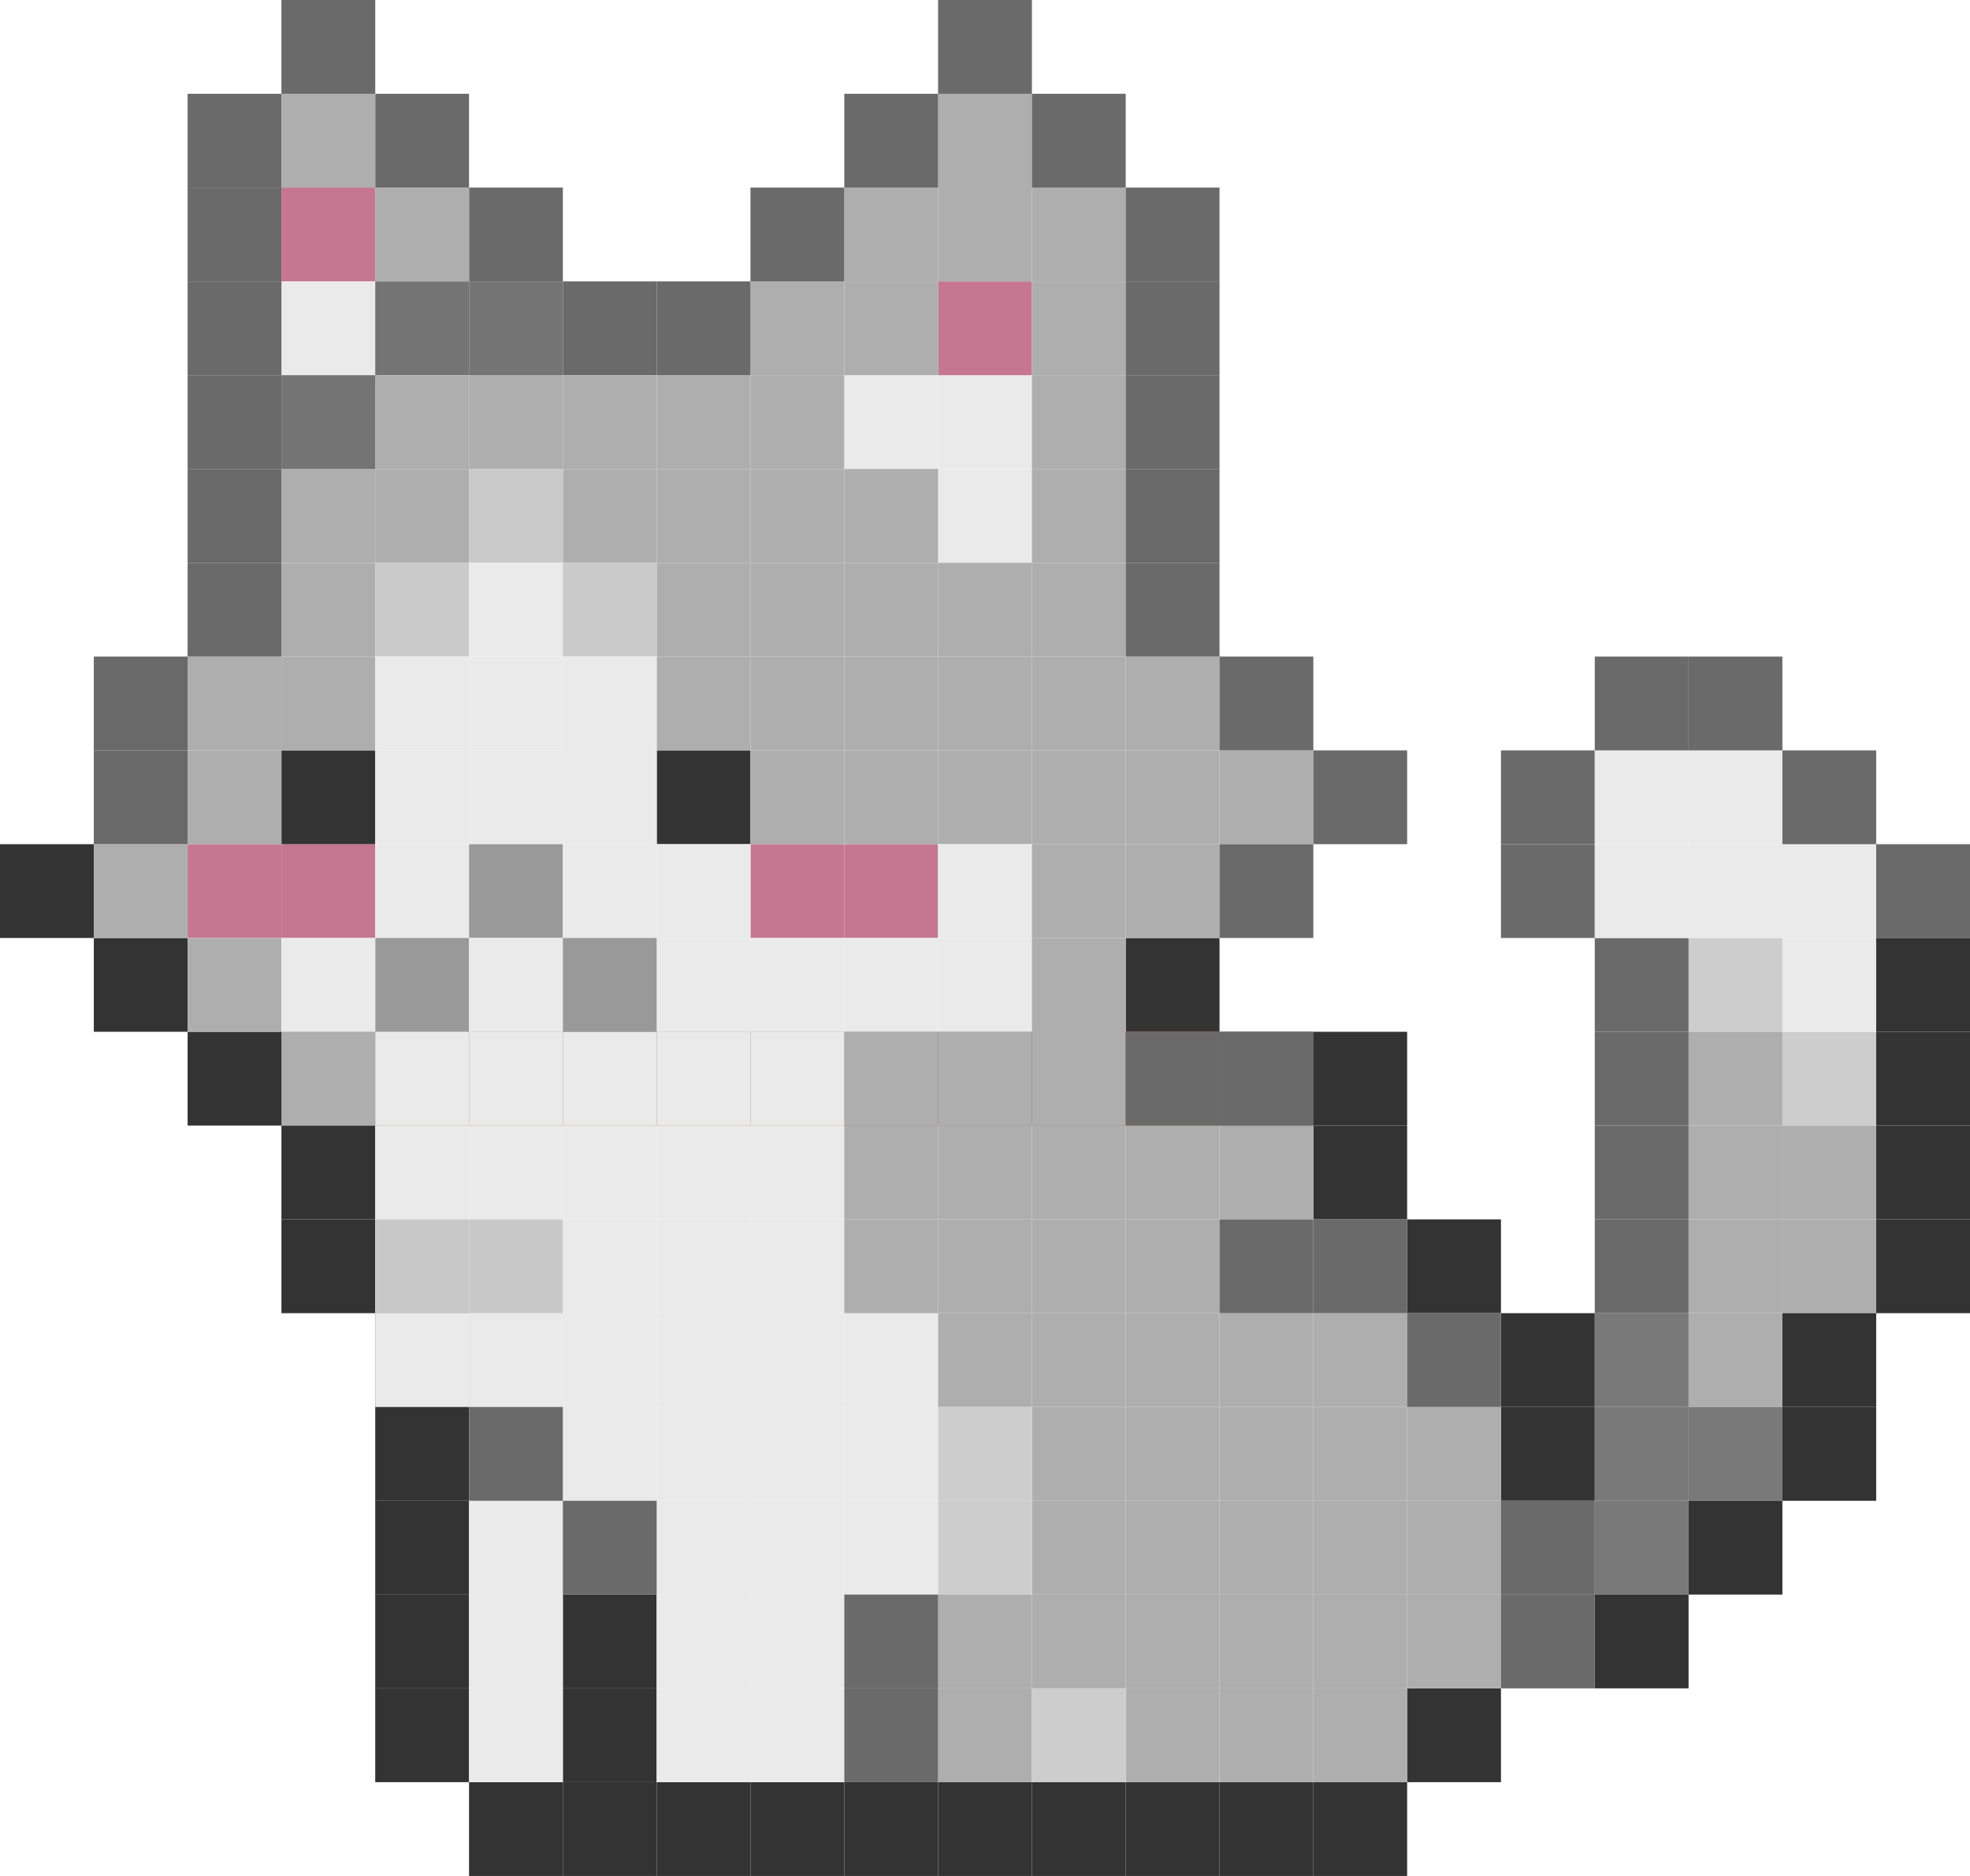
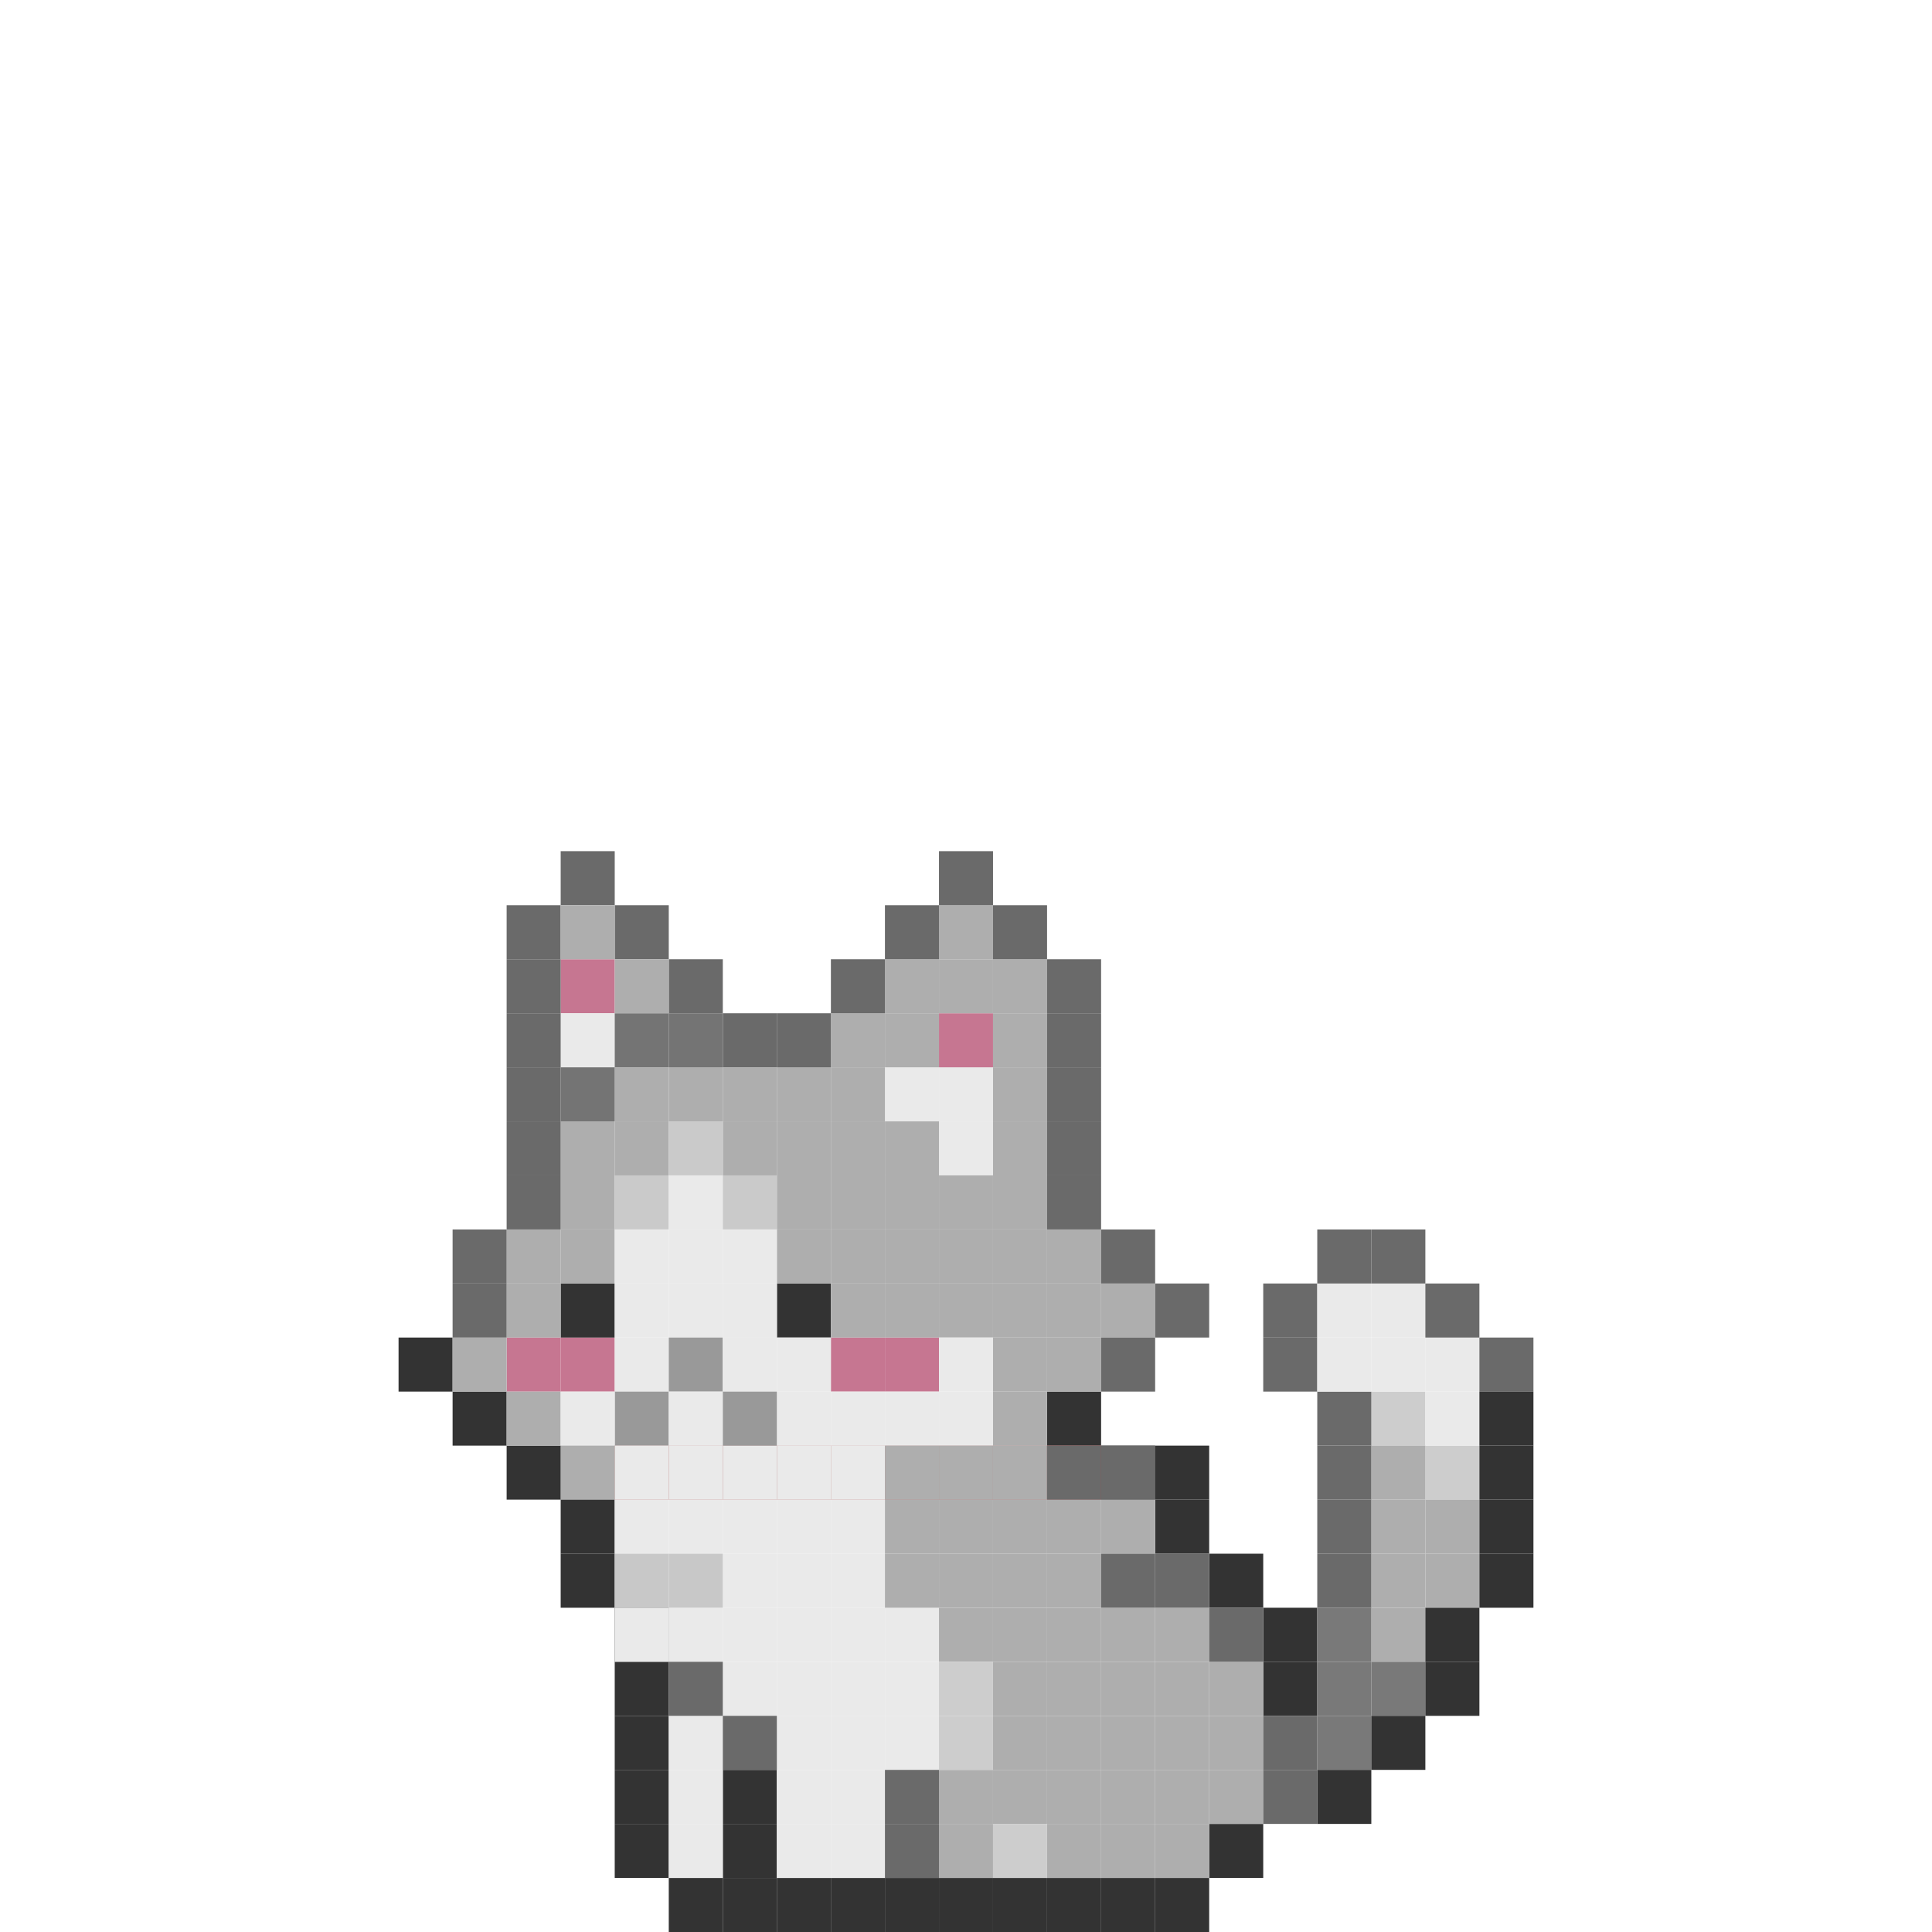
- <svg xmlns="http://www.w3.org/2000/svg" width="168" height="160" viewBox="0 0 168 160" fill="none">
-   <rect x="152" y="88" width="8" height="8" fill="#CDCDCD" />
-   <rect x="144" y="80" width="8" height="8" fill="#CDCDCD" />
-   <rect x="16" y="8" width="8" height="8" fill="#6A6A6A" />
-   <rect x="24" width="8" height="8" fill="#6A6A6A" />
-   <rect x="32" y="8" width="8" height="8" fill="#6A6A6A" />
-   <rect x="24" y="16" width="8" height="8" fill="#C67691" />
-   <rect x="24" y="24" width="8" height="8" fill="#EAEAEA" />
-   <rect x="72" y="32" width="8" height="8" fill="#EAEAEA" />
-   <rect x="80" y="32" width="8" height="8" fill="#EAEAEA" />
-   <rect x="80" y="40" width="8" height="8" fill="#EAEAEA" />
-   <rect x="80" y="24" width="8" height="8" fill="#C67691" />
-   <rect x="64" y="72" width="8" height="8" fill="#C67691" />
-   <rect x="16" y="72" width="8" height="8" fill="#C67691" />
-   <rect x="72" y="72" width="8" height="8" fill="#C67691" />
-   <rect x="24" y="72" width="8" height="8" fill="#C67691" />
-   <rect x="24" y="64" width="8" height="8" fill="#333333" />
-   <rect y="72" width="8" height="8" fill="#333333" />
-   <rect x="96" y="80" width="8" height="8" fill="#333333" />
-   <rect x="104" y="88" width="8" height="8" fill="#333333" />
-   <rect x="112" y="88" width="8" height="8" fill="#333333" />
-   <rect x="112" y="96" width="8" height="8" fill="#333333" />
-   <rect x="120" y="104" width="8" height="8" fill="#333333" />
-   <rect x="128" y="112" width="8" height="8" fill="#333333" />
-   <rect x="128" y="120" width="8" height="8" fill="#333333" />
-   <rect x="8" y="80" width="8" height="8" fill="#333333" />
-   <rect x="16" y="88" width="8" height="8" fill="#333333" />
-   <rect x="24" y="88" width="8" height="8" fill="#333333" />
-   <rect x="24" y="96" width="8" height="8" fill="#333333" />
-   <rect x="32" y="112" width="8" height="8" fill="#333333" />
-   <rect x="32" y="128" width="8" height="8" fill="#333333" />
-   <rect x="24" y="104" width="8" height="8" fill="#333333" />
-   <rect x="32" y="120" width="8" height="8" fill="#333333" />
-   <rect x="32" y="136" width="8" height="8" fill="#333333" />
-   <rect x="32" y="144" width="8" height="8" fill="#333333" />
-   <rect x="40" y="152" width="8" height="8" fill="#333333" />
-   <rect x="48" y="152" width="8" height="8" fill="#333333" />
-   <rect x="48" y="144" width="8" height="8" fill="#333333" />
-   <rect x="48" y="136" width="8" height="8" fill="#333333" />
-   <rect x="56" y="152" width="8" height="8" fill="#333333" />
-   <rect x="64" y="152" width="8" height="8" fill="#333333" />
-   <rect x="72" y="152" width="8" height="8" fill="#333333" />
-   <rect x="80" y="152" width="8" height="8" fill="#333333" />
-   <rect x="88" y="152" width="8" height="8" fill="#333333" />
-   <rect x="96" y="152" width="8" height="8" fill="#333333" />
-   <rect x="104" y="152" width="8" height="8" fill="#333333" />
-   <rect x="112" y="152" width="8" height="8" fill="#333333" />
-   <rect x="120" y="144" width="8" height="8" fill="#333333" />
-   <rect x="32" y="88" width="8" height="8" fill="#922623" />
-   <rect x="40" y="88" width="8" height="8" fill="#922623" />
-   <rect x="48" y="88" width="8" height="8" fill="#922623" />
-   <rect x="56" y="88" width="8" height="8" fill="#922623" />
-   <rect x="64" y="88" width="8" height="8" fill="#922623" />
-   <rect x="72" y="88" width="8" height="8" fill="#922623" />
-   <rect x="80" y="88" width="8" height="8" fill="#922623" />
-   <rect x="96" y="88" width="8" height="8" fill="#922623" />
-   <rect x="88" y="88" width="8" height="8" fill="#922623" />
-   <rect x="56" y="64" width="8" height="8" fill="#333333" />
-   <rect x="24" y="56" width="8" height="8" fill="#AEAEAE" />
-   <rect x="56" y="56" width="8" height="8" fill="#AEAEAE" />
-   <rect x="40" y="16" width="8" height="8" fill="#6A6A6A" />
-   <rect x="48" y="24" width="8" height="8" fill="#6A6A6A" />
-   <rect x="32" y="24" width="8" height="8" fill="#747474" />
-   <rect x="32" y="16" width="8" height="8" fill="#AEAEAE" />
-   <rect width="8" height="8" transform="matrix(-1 0 0 1 80 16)" fill="#AEAEAE" />
-   <rect width="8" height="8" transform="matrix(-1 0 0 1 80 24)" fill="#AEAEAE" />
-   <rect width="8" height="8" transform="matrix(-1 0 0 1 72 24)" fill="#AEAEAE" />
-   <rect width="8" height="8" transform="matrix(-1 0 0 1 72 32)" fill="#AEAEAE" />
-   <rect width="8" height="8" transform="matrix(-1 0 0 1 72 40)" fill="#AEAEAE" />
-   <rect width="8" height="8" transform="matrix(-1 0 0 1 80 40)" fill="#AEAEAE" />
-   <rect width="8" height="8" transform="matrix(-1 0 0 1 88 48)" fill="#AEAEAE" />
-   <rect width="8" height="8" transform="matrix(-1 0 0 1 88 56)" fill="#AEAEAE" />
-   <rect width="8" height="8" transform="matrix(-1 0 0 1 88 64)" fill="#AEAEAE" />
-   <rect width="8" height="8" transform="matrix(-1 0 0 1 80 48)" fill="#AEAEAE" />
-   <rect width="8" height="8" transform="matrix(-1 0 0 1 80 56)" fill="#AEAEAE" />
-   <rect width="8" height="8" transform="matrix(-1 0 0 1 80 64)" fill="#AEAEAE" />
-   <rect width="8" height="8" transform="matrix(-1 0 0 1 72 48)" fill="#AEAEAE" />
-   <rect width="8" height="8" transform="matrix(-1 0 0 1 72 56)" fill="#AEAEAE" />
-   <rect width="8" height="8" transform="matrix(-1 0 0 1 72 64)" fill="#AEAEAE" />
-   <rect width="8" height="8" transform="matrix(-1 0 0 1 64 32)" fill="#AEAEAE" />
-   <rect width="8" height="8" transform="matrix(-1 0 0 1 56 32)" fill="#AEAEAE" />
-   <rect width="8" height="8" transform="matrix(-1 0 0 1 48 32)" fill="#AEAEAE" />
-   <rect width="8" height="8" transform="matrix(-1 0 0 1 40 32)" fill="#AEAEAE" />
-   <rect width="8" height="8" transform="matrix(-1 0 0 1 32 40)" fill="#AEAEAE" />
-   <rect width="8" height="8" transform="matrix(-1 0 0 1 24 56)" fill="#AEAEAE" />
-   <rect width="8" height="8" transform="matrix(-1 0 0 1 32 48)" fill="#AEAEAE" />
-   <rect width="8" height="8" transform="matrix(-1 0 0 1 24 64)" fill="#AEAEAE" />
-   <rect width="8" height="8" transform="matrix(-1 0 0 1 16 72)" fill="#AEAEAE" />
-   <rect width="8" height="8" transform="matrix(-1 0 0 1 24 80)" fill="#AEAEAE" />
-   <rect width="8" height="8" transform="matrix(-1 0 0 1 32 88)" fill="#AEAEAE" />
-   <rect width="8" height="8" transform="matrix(-1 0 0 1 40 40)" fill="#AEAEAE" />
-   <rect width="8" height="8" transform="matrix(-1 0 0 1 56 40)" fill="#AEAEAE" />
-   <rect width="8" height="8" transform="matrix(-1 0 0 1 64 40)" fill="#AEAEAE" />
-   <rect width="8" height="8" transform="matrix(-1 0 0 1 64 48)" fill="#AEAEAE" />
-   <rect width="8" height="8" transform="matrix(-1 0 0 1 40 48)" fill="#CACACA" />
-   <rect width="8" height="8" transform="matrix(-1 0 0 1 40 56)" fill="#EAEAEA" />
-   <rect width="8" height="8" transform="matrix(-1 0 0 1 40 64)" fill="#EAEAEA" />
-   <rect width="8" height="8" transform="matrix(-1 0 0 1 40 72)" fill="#EAEAEA" />
-   <rect width="8" height="8" transform="matrix(-1 0 0 1 40 80)" fill="#999999" />
-   <rect width="8" height="8" transform="matrix(-1 0 0 1 48 40)" fill="#CACACA" />
-   <rect width="8" height="8" transform="matrix(-1 0 0 1 48 48)" fill="#EAEAEA" />
-   <rect width="8" height="8" transform="matrix(-1 0 0 1 48 56)" fill="#EAEAEA" />
-   <rect width="8" height="8" transform="matrix(-1 0 0 1 48 64)" fill="#EAEAEA" />
-   <rect width="8" height="8" transform="matrix(-1 0 0 1 48 72)" fill="#999999" />
-   <rect width="8" height="8" transform="matrix(-1 0 0 1 56 48)" fill="#CACACA" />
-   <rect width="8" height="8" transform="matrix(-1 0 0 1 56 56)" fill="#EAEAEA" />
-   <rect width="8" height="8" transform="matrix(-1 0 0 1 56 64)" fill="#EAEAEA" />
-   <rect width="8" height="8" transform="matrix(-1 0 0 1 56 64)" fill="#EAEAEA" />
-   <rect width="8" height="8" transform="matrix(-1 0 0 1 56 72)" fill="#EAEAEA" />
-   <rect width="8" height="8" transform="matrix(-1 0 0 1 32 80)" fill="#EAEAEA" />
-   <rect width="8" height="8" transform="matrix(-1 0 0 1 48 80)" fill="#EAEAEA" />
-   <rect width="8" height="8" transform="matrix(-1 0 0 1 64 80)" fill="#EAEAEA" />
-   <rect width="8" height="8" transform="matrix(-1 0 0 1 56 88)" fill="#EAEAEA" />
-   <rect width="8" height="8" transform="matrix(-1 0 0 1 56 96)" fill="#EAEAEA" />
-   <rect width="8" height="8" transform="matrix(-1 0 0 1 56 112)" fill="#EAEAEA" />
-   <rect width="8" height="8" transform="matrix(-1 0 0 1 72 104)" fill="#EAEAEA" />
-   <rect width="8" height="8" transform="matrix(-1 0 0 1 48 88)" fill="#EAEAEA" />
-   <rect width="8" height="8" transform="matrix(-1 0 0 1 48 96)" fill="#EAEAEA" />
-   <rect width="8" height="8" transform="matrix(-1 0 0 1 48 112)" fill="#EAEAEA" />
-   <rect width="8" height="8" transform="matrix(-1 0 0 1 64 104)" fill="#EAEAEA" />
-   <rect width="8" height="8" transform="matrix(-1 0 0 1 40 88)" fill="#EAEAEA" />
-   <rect width="8" height="8" transform="matrix(-1 0 0 1 40 96)" fill="#EAEAEA" />
-   <rect width="8" height="8" transform="matrix(-1 0 0 1 40 112)" fill="#EAEAEA" />
-   <rect width="8" height="8" transform="matrix(-1 0 0 1 56 104)" fill="#EAEAEA" />
-   <rect width="8" height="8" transform="matrix(-1 0 0 1 80 80)" fill="#EAEAEA" />
-   <rect width="8" height="8" transform="matrix(-1 0 0 1 80 88)" fill="#AEAEAE" />
-   <rect width="8" height="8" transform="matrix(-1 0 0 1 88 72)" fill="#EAEAEA" />
-   <rect width="8" height="8" transform="matrix(-1 0 0 1 88 80)" fill="#EAEAEA" />
-   <rect width="8" height="8" transform="matrix(-1 0 0 1 88 88)" fill="#AEAEAE" />
-   <rect width="8" height="8" transform="matrix(-1 0 0 1 72 88)" fill="#EAEAEA" />
-   <rect width="8" height="8" transform="matrix(-1 0 0 1 72 96)" fill="#EAEAEA" />
-   <rect width="8" height="8" transform="matrix(-1 0 0 1 72 112)" fill="#EAEAEA" />
-   <rect width="8" height="8" transform="matrix(-1 0 0 1 72 80)" fill="#EAEAEA" />
-   <rect width="8" height="8" transform="matrix(-1 0 0 1 64 88)" fill="#EAEAEA" />
-   <rect width="8" height="8" transform="matrix(-1 0 0 1 64 96)" fill="#EAEAEA" />
-   <rect width="8" height="8" transform="matrix(-1 0 0 1 64 112)" fill="#EAEAEA" />
-   <rect width="8" height="8" transform="matrix(-1 0 0 1 72 144)" fill="#EAEAEA" />
-   <rect width="8" height="8" transform="matrix(-1 0 0 1 64 144)" fill="#EAEAEA" />
-   <rect width="8" height="8" transform="matrix(-1 0 0 1 72 136)" fill="#EAEAEA" />
-   <rect width="8" height="8" transform="matrix(-1 0 0 1 64 136)" fill="#EAEAEA" />
-   <rect width="8" height="8" transform="matrix(-1 0 0 1 72 128)" fill="#EAEAEA" />
-   <rect width="8" height="8" transform="matrix(-1 0 0 1 80 128)" fill="#EAEAEA" />
-   <rect width="8" height="8" transform="matrix(-1 0 0 1 64 128)" fill="#EAEAEA" />
-   <rect width="8" height="8" transform="matrix(-1 0 0 1 72 120)" fill="#EAEAEA" />
-   <rect width="8" height="8" transform="matrix(-1 0 0 1 80 120)" fill="#EAEAEA" />
-   <rect width="8" height="8" transform="matrix(-1 0 0 1 80 112)" fill="#EAEAEA" />
-   <rect width="8" height="8" transform="matrix(-1 0 0 1 64 120)" fill="#EAEAEA" />
-   <rect width="8" height="8" transform="matrix(-1 0 0 1 56 120)" fill="#EAEAEA" />
-   <rect width="8" height="8" transform="matrix(-1 0 0 1 48 128)" fill="#EAEAEA" />
-   <rect width="8" height="8" transform="matrix(-1 0 0 1 48 136)" fill="#EAEAEA" />
-   <rect width="8" height="8" transform="matrix(-1 0 0 1 48 144)" fill="#EAEAEA" />
-   <rect width="8" height="8" transform="matrix(-1 0 0 1 64 72)" fill="#EAEAEA" />
-   <rect width="8" height="8" transform="matrix(-1 0 0 1 56 80)" fill="#999999" />
-   <rect width="8" height="8" transform="matrix(-1 0 0 1 88 16)" fill="#AEAEAE" />
-   <rect width="8" height="8" transform="matrix(-1 0 0 1 96 16)" fill="#AEAEAE" />
-   <rect width="8" height="8" transform="matrix(-1 0 0 1 96 24)" fill="#AEAEAE" />
-   <rect width="8" height="8" transform="matrix(-1 0 0 1 96 32)" fill="#AEAEAE" />
-   <rect width="8" height="8" transform="matrix(-1 0 0 1 96 40)" fill="#AEAEAE" />
-   <rect width="8" height="8" transform="matrix(-1 0 0 1 96 48)" fill="#AEAEAE" />
-   <rect width="8" height="8" transform="matrix(-1 0 0 1 96 56)" fill="#AEAEAE" />
-   <rect width="8" height="8" transform="matrix(-1 0 0 1 104 56)" fill="#AEAEAE" />
-   <rect width="8" height="8" transform="matrix(-1 0 0 1 112 64)" fill="#AEAEAE" />
-   <rect width="8" height="8" transform="matrix(-1 0 0 1 104 64)" fill="#AEAEAE" />
-   <rect width="8" height="8" transform="matrix(-1 0 0 1 96 64)" fill="#AEAEAE" />
-   <rect width="8" height="8" transform="matrix(-1 0 0 1 104 72)" fill="#AEAEAE" />
-   <rect width="8" height="8" transform="matrix(-1 0 0 1 96 72)" fill="#AEAEAE" />
-   <rect width="8" height="8" transform="matrix(-1 0 0 1 96 80)" fill="#AEAEAE" />
-   <rect width="8" height="8" transform="matrix(-1 0 0 1 96 88)" fill="#AEAEAE" />
-   <rect width="8" height="8" transform="matrix(-1 0 0 1 80 104)" fill="#AEAEAE" />
-   <rect width="8" height="8" transform="matrix(-1 0 0 1 88 96)" fill="#AEAEAE" />
-   <rect width="8" height="8" transform="matrix(-1 0 0 1 80 96)" fill="#AEAEAE" />
-   <rect width="8" height="8" transform="matrix(-1 0 0 1 88 112)" fill="#AEAEAE" />
-   <rect width="8" height="8" transform="matrix(-1 0 0 1 96 120)" fill="#AEAEAE" />
-   <rect width="8" height="8" transform="matrix(-1 0 0 1 104 128)" fill="#AEAEAE" />
-   <rect width="8" height="8" transform="matrix(-1 0 0 1 104 136)" fill="#AEAEAE" />
-   <rect width="8" height="8" transform="matrix(-1 0 0 1 88 136)" fill="#AEAEAE" />
-   <rect width="8" height="8" transform="matrix(-1 0 0 1 88 144)" fill="#AEAEAE" />
-   <rect width="8" height="8" transform="matrix(-1 0 0 1 88 104)" fill="#AEAEAE" />
-   <rect width="8" height="8" transform="matrix(-1 0 0 1 96 96)" fill="#AEAEAE" />
-   <rect width="8" height="8" transform="matrix(-1 0 0 1 96 112)" fill="#AEAEAE" />
-   <rect width="8" height="8" transform="matrix(-1 0 0 1 104 120)" fill="#AEAEAE" />
-   <rect width="8" height="8" transform="matrix(-1 0 0 1 152 88)" fill="#AEAEAE" />
-   <rect width="8" height="8" transform="matrix(-1 0 0 1 152 96)" fill="#AEAEAE" />
-   <rect width="8" height="8" transform="matrix(-1 0 0 1 160 96)" fill="#AEAEAE" />
-   <rect width="8" height="8" transform="matrix(-1 0 0 1 152 104)" fill="#AEAEAE" />
-   <rect width="8" height="8" transform="matrix(-1 0 0 1 160 104)" fill="#AEAEAE" />
-   <rect width="8" height="8" transform="matrix(-1 0 0 1 152 112)" fill="#AEAEAE" />
-   <rect width="8" height="8" transform="matrix(-1 0 0 1 152 120)" fill="#797979" />
-   <rect width="8" height="8" transform="matrix(-1 0 0 1 144 120)" fill="#797979" />
-   <rect width="8" height="8" transform="matrix(-1 0 0 1 144 112)" fill="#797979" />
-   <rect width="8" height="8" transform="matrix(-1 0 0 1 144 128)" fill="#797979" />
-   <rect width="8" height="8" transform="matrix(-1 0 0 1 112 128)" fill="#AEAEAE" />
-   <rect width="8" height="8" transform="matrix(-1 0 0 1 96 128)" fill="#AEAEAE" />
-   <rect width="8" height="8" transform="matrix(-1 0 0 1 112 136)" fill="#AEAEAE" />
-   <rect width="8" height="8" transform="matrix(-1 0 0 1 112 144)" fill="#AEAEAE" />
-   <rect width="8" height="8" transform="matrix(-1 0 0 1 104 144)" fill="#AEAEAE" />
-   <rect width="8" height="8" transform="matrix(-1 0 0 1 96 136)" fill="#AEAEAE" />
-   <rect width="8" height="8" transform="matrix(-1 0 0 1 96 104)" fill="#AEAEAE" />
-   <rect width="8" height="8" transform="matrix(-1 0 0 1 104 96)" fill="#AEAEAE" />
-   <rect width="8" height="8" transform="matrix(-1 0 0 1 104 112)" fill="#AEAEAE" />
-   <rect width="8" height="8" transform="matrix(-1 0 0 1 112 120)" fill="#AEAEAE" />
-   <rect width="8" height="8" transform="matrix(-1 0 0 1 120 128)" fill="#AEAEAE" />
-   <rect width="8" height="8" transform="matrix(-1 0 0 1 120 136)" fill="#AEAEAE" />
-   <rect width="8" height="8" transform="matrix(-1 0 0 1 120 144)" fill="#AEAEAE" />
-   <rect width="8" height="8" transform="matrix(-1 0 0 1 104 104)" fill="#AEAEAE" />
-   <rect width="8" height="8" transform="matrix(-1 0 0 1 112 96)" fill="#AEAEAE" />
-   <rect width="8" height="8" transform="matrix(-1 0 0 1 112 112)" fill="#AEAEAE" />
-   <rect width="8" height="8" transform="matrix(-1 0 0 1 120 120)" fill="#AEAEAE" />
-   <rect width="8" height="8" transform="matrix(-1 0 0 1 128 128)" fill="#AEAEAE" />
-   <rect width="8" height="8" transform="matrix(-1 0 0 1 128 136)" fill="#AEAEAE" />
-   <rect width="8" height="8" transform="matrix(-1 0 0 1 128 120)" fill="#AEAEAE" />
-   <rect width="8" height="8" transform="matrix(-1 0 0 1 120 112)" fill="#AEAEAE" />
-   <rect x="24" y="8" width="8" height="8" fill="#AEAEAE" />
-   <rect width="8" height="8" transform="matrix(-1 0 0 1 88 8)" fill="#AEAEAE" />
-   <rect x="40" y="24" width="8" height="8" fill="#747474" />
-   <rect x="24" y="32" width="8" height="8" fill="#747474" />
-   <rect x="56" y="24" width="8" height="8" fill="#6A6A6A" />
-   <rect x="64" y="16" width="8" height="8" fill="#6A6A6A" />
-   <rect x="72" y="8" width="8" height="8" fill="#6A6A6A" />
-   <rect x="80" width="8" height="8" fill="#6A6A6A" />
-   <rect x="88" y="8" width="8" height="8" fill="#6A6A6A" />
-   <rect x="96" y="16" width="8" height="8" fill="#6A6A6A" />
-   <rect x="96" y="24" width="8" height="8" fill="#6A6A6A" />
-   <rect x="96" y="32" width="8" height="8" fill="#6A6A6A" />
-   <rect x="136" y="88" width="8" height="8" fill="#6A6A6A" />
-   <rect x="136" y="80" width="8" height="8" fill="#6A6A6A" />
-   <rect x="128" y="72" width="8" height="8" fill="#6A6A6A" />
-   <rect x="128" y="64" width="8" height="8" fill="#6A6A6A" />
-   <rect width="8" height="8" transform="matrix(-1 0 0 1 144 64)" fill="#EAEAEA" />
-   <rect width="8" height="8" transform="matrix(-1 0 0 1 144 72)" fill="#EAEAEA" />
-   <rect width="8" height="8" transform="matrix(-1 0 0 1 160 72)" fill="#EAEAEA" />
-   <rect width="8" height="8" transform="matrix(-1 0 0 1 152 64)" fill="#EAEAEA" />
-   <rect width="8" height="8" transform="matrix(-1 0 0 1 152 72)" fill="#EAEAEA" />
-   <rect width="8" height="8" transform="matrix(-1 0 0 1 160 80)" fill="#EAEAEA" />
-   <rect x="136" y="56" width="8" height="8" fill="#6A6A6A" />
-   <rect x="144" y="56" width="8" height="8" fill="#6A6A6A" />
-   <rect x="152" y="64" width="8" height="8" fill="#6A6A6A" />
-   <rect x="160" y="72" width="8" height="8" fill="#6A6A6A" />
-   <rect x="160" y="80" width="8" height="8" fill="#333333" />
-   <rect x="160" y="88" width="8" height="8" fill="#333333" />
-   <rect x="160" y="96" width="8" height="8" fill="#333333" />
-   <rect x="152" y="112" width="8" height="8" fill="#333333" />
-   <rect x="160" y="104" width="8" height="8" fill="#333333" />
-   <rect x="152" y="120" width="8" height="8" fill="#333333" />
-   <rect x="144" y="128" width="8" height="8" fill="#333333" />
-   <rect x="136" y="136" width="8" height="8" fill="#333333" />
-   <rect x="96" y="40" width="8" height="8" fill="#6A6A6A" />
-   <rect x="136" y="96" width="8" height="8" fill="#6A6A6A" />
-   <rect x="128" y="128" width="8" height="8" fill="#6A6A6A" />
-   <rect x="96" y="48" width="8" height="8" fill="#6A6A6A" />
-   <rect x="136" y="104" width="8" height="8" fill="#6A6A6A" />
-   <rect x="128" y="136" width="8" height="8" fill="#6A6A6A" />
-   <rect x="104" y="56" width="8" height="8" fill="#6A6A6A" />
-   <rect x="112" y="64" width="8" height="8" fill="#6A6A6A" />
-   <rect x="104" y="72" width="8" height="8" fill="#6A6A6A" />
-   <rect x="96" y="88" width="8" height="8" fill="#6A6A6A" />
-   <rect x="104" y="104" width="8" height="8" fill="#6A6A6A" />
-   <rect x="72" y="144" width="8" height="8" fill="#6A6A6A" />
-   <rect x="80" y="128" width="8" height="8" fill="#CDCDCD" />
-   <rect x="88" y="144" width="8" height="8" fill="#CDCDCD" />
-   <rect x="72" y="136" width="8" height="8" fill="#6A6A6A" />
-   <rect x="80" y="120" width="8" height="8" fill="#CDCDCD" />
-   <rect x="48" y="128" width="8" height="8" fill="#6A6A6A" />
-   <rect x="40" y="120" width="8" height="8" fill="#6A6A6A" />
-   <rect x="32" y="104" width="8" height="8" fill="#C8C8C8" />
-   <rect x="40" y="104" width="8" height="8" fill="#C8C8C8" />
-   <rect x="104" y="88" width="8" height="8" fill="#6A6A6A" />
-   <rect x="112" y="104" width="8" height="8" fill="#6A6A6A" />
-   <rect x="120" y="112" width="8" height="8" fill="#6A6A6A" />
-   <rect x="16" y="16" width="8" height="8" fill="#6A6A6A" />
-   <rect x="16" y="24" width="8" height="8" fill="#6A6A6A" />
-   <rect x="16" y="32" width="8" height="8" fill="#6A6A6A" />
-   <rect x="16" y="40" width="8" height="8" fill="#6A6A6A" />
-   <rect x="8" y="56" width="8" height="8" fill="#6A6A6A" />
-   <rect x="16" y="48" width="8" height="8" fill="#6A6A6A" />
-   <rect x="8" y="64" width="8" height="8" fill="#6A6A6A" />
+ <svg xmlns="http://www.w3.org/2000/svg" width="286" height="286" viewBox="0 0 286 286" fill="none">
+   <rect x="211" y="214" width="8" height="8" fill="#CDCDCD" />
+   <rect x="203" y="206" width="8" height="8" fill="#CDCDCD" />
+   <rect x="75" y="134" width="8" height="8" fill="#6A6A6A" />
+   <rect x="83" y="126" width="8" height="8" fill="#6A6A6A" />
+   <rect x="91" y="134" width="8" height="8" fill="#6A6A6A" />
+   <rect x="83" y="142" width="8" height="8" fill="#C67691" />
+   <rect x="83" y="150" width="8" height="8" fill="#EAEAEA" />
+   <rect x="131" y="158" width="8" height="8" fill="#EAEAEA" />
+   <rect x="139" y="158" width="8" height="8" fill="#EAEAEA" />
+   <rect x="139" y="166" width="8" height="8" fill="#EAEAEA" />
+   <rect x="139" y="150" width="8" height="8" fill="#C67691" />
+   <rect x="123" y="198" width="8" height="8" fill="#C67691" />
+   <rect x="75" y="198" width="8" height="8" fill="#C67691" />
+   <rect x="131" y="198" width="8" height="8" fill="#C67691" />
+   <rect x="83" y="198" width="8" height="8" fill="#C67691" />
+   <rect x="83" y="190" width="8" height="8" fill="#333333" />
+   <rect x="59" y="198" width="8" height="8" fill="#333333" />
+   <rect x="155" y="206" width="8" height="8" fill="#333333" />
+   <rect x="163" y="214" width="8" height="8" fill="#333333" />
+   <rect x="171" y="214" width="8" height="8" fill="#333333" />
+   <rect x="171" y="222" width="8" height="8" fill="#333333" />
+   <rect x="179" y="230" width="8" height="8" fill="#333333" />
+   <rect x="187" y="238" width="8" height="8" fill="#333333" />
+   <rect x="187" y="246" width="8" height="8" fill="#333333" />
+   <rect x="67" y="206" width="8" height="8" fill="#333333" />
+   <rect x="75" y="214" width="8" height="8" fill="#333333" />
+   <rect x="83" y="214" width="8" height="8" fill="#333333" />
+   <rect x="83" y="222" width="8" height="8" fill="#333333" />
+   <rect x="91" y="238" width="8" height="8" fill="#333333" />
+   <rect x="91" y="254" width="8" height="8" fill="#333333" />
+   <rect x="83" y="230" width="8" height="8" fill="#333333" />
+   <rect x="91" y="246" width="8" height="8" fill="#333333" />
+   <rect x="91" y="262" width="8" height="8" fill="#333333" />
+   <rect x="91" y="270" width="8" height="8" fill="#333333" />
+   <rect x="99" y="278" width="8" height="8" fill="#333333" />
+   <rect x="107" y="278" width="8" height="8" fill="#333333" />
+   <rect x="107" y="270" width="8" height="8" fill="#333333" />
+   <rect x="107" y="262" width="8" height="8" fill="#333333" />
+   <rect x="115" y="278" width="8" height="8" fill="#333333" />
+   <rect x="123" y="278" width="8" height="8" fill="#333333" />
+   <rect x="131" y="278" width="8" height="8" fill="#333333" />
+   <rect x="139" y="278" width="8" height="8" fill="#333333" />
+   <rect x="147" y="278" width="8" height="8" fill="#333333" />
+   <rect x="155" y="278" width="8" height="8" fill="#333333" />
+   <rect x="163" y="278" width="8" height="8" fill="#333333" />
+   <rect x="171" y="278" width="8" height="8" fill="#333333" />
+   <rect x="179" y="270" width="8" height="8" fill="#333333" />
+   <rect x="91" y="214" width="8" height="8" fill="#922623" />
+   <rect x="99" y="214" width="8" height="8" fill="#922623" />
+   <rect x="107" y="214" width="8" height="8" fill="#922623" />
+   <rect x="115" y="214" width="8" height="8" fill="#922623" />
+   <rect x="123" y="214" width="8" height="8" fill="#922623" />
+   <rect x="131" y="214" width="8" height="8" fill="#922623" />
+   <rect x="139" y="214" width="8" height="8" fill="#922623" />
+   <rect x="155" y="214" width="8" height="8" fill="#922623" />
+   <rect x="147" y="214" width="8" height="8" fill="#922623" />
+   <rect x="115" y="190" width="8" height="8" fill="#333333" />
+   <rect x="83" y="182" width="8" height="8" fill="#AEAEAE" />
+   <rect x="115" y="182" width="8" height="8" fill="#AEAEAE" />
+   <rect x="99" y="142" width="8" height="8" fill="#6A6A6A" />
+   <rect x="107" y="150" width="8" height="8" fill="#6A6A6A" />
+   <rect x="91" y="150" width="8" height="8" fill="#747474" />
+   <rect x="91" y="142" width="8" height="8" fill="#AEAEAE" />
+   <rect width="8" height="8" transform="matrix(-1 0 0 1 139 142)" fill="#AEAEAE" />
+   <rect width="8" height="8" transform="matrix(-1 0 0 1 139 150)" fill="#AEAEAE" />
+   <rect width="8" height="8" transform="matrix(-1 0 0 1 131 150)" fill="#AEAEAE" />
+   <rect width="8" height="8" transform="matrix(-1 0 0 1 131 158)" fill="#AEAEAE" />
+   <rect width="8" height="8" transform="matrix(-1 0 0 1 131 166)" fill="#AEAEAE" />
+   <rect width="8" height="8" transform="matrix(-1 0 0 1 139 166)" fill="#AEAEAE" />
+   <rect width="8" height="8" transform="matrix(-1 0 0 1 147 174)" fill="#AEAEAE" />
+   <rect width="8" height="8" transform="matrix(-1 0 0 1 147 182)" fill="#AEAEAE" />
+   <rect width="8" height="8" transform="matrix(-1 0 0 1 147 190)" fill="#AEAEAE" />
+   <rect width="8" height="8" transform="matrix(-1 0 0 1 139 174)" fill="#AEAEAE" />
+   <rect width="8" height="8" transform="matrix(-1 0 0 1 139 182)" fill="#AEAEAE" />
+   <rect width="8" height="8" transform="matrix(-1 0 0 1 139 190)" fill="#AEAEAE" />
+   <rect width="8" height="8" transform="matrix(-1 0 0 1 131 174)" fill="#AEAEAE" />
+   <rect width="8" height="8" transform="matrix(-1 0 0 1 131 182)" fill="#AEAEAE" />
+   <rect width="8" height="8" transform="matrix(-1 0 0 1 131 190)" fill="#AEAEAE" />
+   <rect width="8" height="8" transform="matrix(-1 0 0 1 123 158)" fill="#AEAEAE" />
+   <rect width="8" height="8" transform="matrix(-1 0 0 1 115 158)" fill="#AEAEAE" />
+   <rect width="8" height="8" transform="matrix(-1 0 0 1 107 158)" fill="#AEAEAE" />
+   <rect width="8" height="8" transform="matrix(-1 0 0 1 99 158)" fill="#AEAEAE" />
+   <rect width="8" height="8" transform="matrix(-1 0 0 1 91 166)" fill="#AEAEAE" />
+   <rect width="8" height="8" transform="matrix(-1 0 0 1 83 182)" fill="#AEAEAE" />
+   <rect width="8" height="8" transform="matrix(-1 0 0 1 91 174)" fill="#AEAEAE" />
+   <rect width="8" height="8" transform="matrix(-1 0 0 1 83 190)" fill="#AEAEAE" />
+   <rect width="8" height="8" transform="matrix(-1 0 0 1 75 198)" fill="#AEAEAE" />
+   <rect width="8" height="8" transform="matrix(-1 0 0 1 83 206)" fill="#AEAEAE" />
+   <rect width="8" height="8" transform="matrix(-1 0 0 1 91 214)" fill="#AEAEAE" />
+   <rect width="8" height="8" transform="matrix(-1 0 0 1 99 166)" fill="#AEAEAE" />
+   <rect width="8" height="8" transform="matrix(-1 0 0 1 115 166)" fill="#AEAEAE" />
+   <rect width="8" height="8" transform="matrix(-1 0 0 1 123 166)" fill="#AEAEAE" />
+   <rect width="8" height="8" transform="matrix(-1 0 0 1 123 174)" fill="#AEAEAE" />
+   <rect width="8" height="8" transform="matrix(-1 0 0 1 99 174)" fill="#CACACA" />
+   <rect width="8" height="8" transform="matrix(-1 0 0 1 99 182)" fill="#EAEAEA" />
+   <rect width="8" height="8" transform="matrix(-1 0 0 1 99 190)" fill="#EAEAEA" />
+   <rect width="8" height="8" transform="matrix(-1 0 0 1 99 198)" fill="#EAEAEA" />
+   <rect width="8" height="8" transform="matrix(-1 0 0 1 99 206)" fill="#999999" />
+   <rect width="8" height="8" transform="matrix(-1 0 0 1 107 166)" fill="#CACACA" />
+   <rect width="8" height="8" transform="matrix(-1 0 0 1 107 174)" fill="#EAEAEA" />
+   <rect width="8" height="8" transform="matrix(-1 0 0 1 107 182)" fill="#EAEAEA" />
+   <rect width="8" height="8" transform="matrix(-1 0 0 1 107 190)" fill="#EAEAEA" />
+   <rect width="8" height="8" transform="matrix(-1 0 0 1 107 198)" fill="#999999" />
+   <rect width="8" height="8" transform="matrix(-1 0 0 1 115 174)" fill="#CACACA" />
+   <rect width="8" height="8" transform="matrix(-1 0 0 1 115 182)" fill="#EAEAEA" />
+   <rect width="8" height="8" transform="matrix(-1 0 0 1 115 190)" fill="#EAEAEA" />
+   <rect width="8" height="8" transform="matrix(-1 0 0 1 115 190)" fill="#EAEAEA" />
+   <rect width="8" height="8" transform="matrix(-1 0 0 1 115 198)" fill="#EAEAEA" />
+   <rect width="8" height="8" transform="matrix(-1 0 0 1 91 206)" fill="#EAEAEA" />
+   <rect width="8" height="8" transform="matrix(-1 0 0 1 107 206)" fill="#EAEAEA" />
+   <rect width="8" height="8" transform="matrix(-1 0 0 1 123 206)" fill="#EAEAEA" />
+   <rect width="8" height="8" transform="matrix(-1 0 0 1 115 214)" fill="#EAEAEA" />
+   <rect width="8" height="8" transform="matrix(-1 0 0 1 115 222)" fill="#EAEAEA" />
+   <rect width="8" height="8" transform="matrix(-1 0 0 1 115 238)" fill="#EAEAEA" />
+   <rect width="8" height="8" transform="matrix(-1 0 0 1 131 230)" fill="#EAEAEA" />
+   <rect width="8" height="8" transform="matrix(-1 0 0 1 107 214)" fill="#EAEAEA" />
+   <rect width="8" height="8" transform="matrix(-1 0 0 1 107 222)" fill="#EAEAEA" />
+   <rect width="8" height="8" transform="matrix(-1 0 0 1 107 238)" fill="#EAEAEA" />
+   <rect width="8" height="8" transform="matrix(-1 0 0 1 123 230)" fill="#EAEAEA" />
+   <rect width="8" height="8" transform="matrix(-1 0 0 1 99 214)" fill="#EAEAEA" />
+   <rect width="8" height="8" transform="matrix(-1 0 0 1 99 222)" fill="#EAEAEA" />
+   <rect width="8" height="8" transform="matrix(-1 0 0 1 99 238)" fill="#EAEAEA" />
+   <rect width="8" height="8" transform="matrix(-1 0 0 1 115 230)" fill="#EAEAEA" />
+   <rect width="8" height="8" transform="matrix(-1 0 0 1 139 206)" fill="#EAEAEA" />
+   <rect width="8" height="8" transform="matrix(-1 0 0 1 139 214)" fill="#AEAEAE" />
+   <rect width="8" height="8" transform="matrix(-1 0 0 1 147 198)" fill="#EAEAEA" />
+   <rect width="8" height="8" transform="matrix(-1 0 0 1 147 206)" fill="#EAEAEA" />
+   <rect width="8" height="8" transform="matrix(-1 0 0 1 147 214)" fill="#AEAEAE" />
+   <rect width="8" height="8" transform="matrix(-1 0 0 1 131 214)" fill="#EAEAEA" />
+   <rect width="8" height="8" transform="matrix(-1 0 0 1 131 222)" fill="#EAEAEA" />
+   <rect width="8" height="8" transform="matrix(-1 0 0 1 131 238)" fill="#EAEAEA" />
+   <rect width="8" height="8" transform="matrix(-1 0 0 1 131 206)" fill="#EAEAEA" />
+   <rect width="8" height="8" transform="matrix(-1 0 0 1 123 214)" fill="#EAEAEA" />
+   <rect width="8" height="8" transform="matrix(-1 0 0 1 123 222)" fill="#EAEAEA" />
+   <rect width="8" height="8" transform="matrix(-1 0 0 1 123 238)" fill="#EAEAEA" />
+   <rect width="8" height="8" transform="matrix(-1 0 0 1 131 270)" fill="#EAEAEA" />
+   <rect width="8" height="8" transform="matrix(-1 0 0 1 123 270)" fill="#EAEAEA" />
+   <rect width="8" height="8" transform="matrix(-1 0 0 1 131 262)" fill="#EAEAEA" />
+   <rect width="8" height="8" transform="matrix(-1 0 0 1 123 262)" fill="#EAEAEA" />
+   <rect width="8" height="8" transform="matrix(-1 0 0 1 131 254)" fill="#EAEAEA" />
+   <rect width="8" height="8" transform="matrix(-1 0 0 1 139 254)" fill="#EAEAEA" />
+   <rect width="8" height="8" transform="matrix(-1 0 0 1 123 254)" fill="#EAEAEA" />
+   <rect width="8" height="8" transform="matrix(-1 0 0 1 131 246)" fill="#EAEAEA" />
+   <rect width="8" height="8" transform="matrix(-1 0 0 1 139 246)" fill="#EAEAEA" />
+   <rect width="8" height="8" transform="matrix(-1 0 0 1 139 238)" fill="#EAEAEA" />
+   <rect width="8" height="8" transform="matrix(-1 0 0 1 123 246)" fill="#EAEAEA" />
+   <rect width="8" height="8" transform="matrix(-1 0 0 1 115 246)" fill="#EAEAEA" />
+   <rect width="8" height="8" transform="matrix(-1 0 0 1 107 254)" fill="#EAEAEA" />
+   <rect width="8" height="8" transform="matrix(-1 0 0 1 107 262)" fill="#EAEAEA" />
+   <rect width="8" height="8" transform="matrix(-1 0 0 1 107 270)" fill="#EAEAEA" />
+   <rect width="8" height="8" transform="matrix(-1 0 0 1 123 198)" fill="#EAEAEA" />
+   <rect width="8" height="8" transform="matrix(-1 0 0 1 115 206)" fill="#999999" />
+   <rect width="8" height="8" transform="matrix(-1 0 0 1 147 142)" fill="#AEAEAE" />
+   <rect width="8" height="8" transform="matrix(-1 0 0 1 155 142)" fill="#AEAEAE" />
+   <rect width="8" height="8" transform="matrix(-1 0 0 1 155 150)" fill="#AEAEAE" />
+   <rect width="8" height="8" transform="matrix(-1 0 0 1 155 158)" fill="#AEAEAE" />
+   <rect width="8" height="8" transform="matrix(-1 0 0 1 155 166)" fill="#AEAEAE" />
+   <rect width="8" height="8" transform="matrix(-1 0 0 1 155 174)" fill="#AEAEAE" />
+   <rect width="8" height="8" transform="matrix(-1 0 0 1 155 182)" fill="#AEAEAE" />
+   <rect width="8" height="8" transform="matrix(-1 0 0 1 163 182)" fill="#AEAEAE" />
+   <rect width="8" height="8" transform="matrix(-1 0 0 1 171 190)" fill="#AEAEAE" />
+   <rect width="8" height="8" transform="matrix(-1 0 0 1 163 190)" fill="#AEAEAE" />
+   <rect width="8" height="8" transform="matrix(-1 0 0 1 155 190)" fill="#AEAEAE" />
+   <rect width="8" height="8" transform="matrix(-1 0 0 1 163 198)" fill="#AEAEAE" />
+   <rect width="8" height="8" transform="matrix(-1 0 0 1 155 198)" fill="#AEAEAE" />
+   <rect width="8" height="8" transform="matrix(-1 0 0 1 155 206)" fill="#AEAEAE" />
+   <rect width="8" height="8" transform="matrix(-1 0 0 1 155 214)" fill="#AEAEAE" />
+   <rect width="8" height="8" transform="matrix(-1 0 0 1 139 230)" fill="#AEAEAE" />
+   <rect width="8" height="8" transform="matrix(-1 0 0 1 147 222)" fill="#AEAEAE" />
+   <rect width="8" height="8" transform="matrix(-1 0 0 1 139 222)" fill="#AEAEAE" />
+   <rect width="8" height="8" transform="matrix(-1 0 0 1 147 238)" fill="#AEAEAE" />
+   <rect width="8" height="8" transform="matrix(-1 0 0 1 155 246)" fill="#AEAEAE" />
+   <rect width="8" height="8" transform="matrix(-1 0 0 1 163 254)" fill="#AEAEAE" />
+   <rect width="8" height="8" transform="matrix(-1 0 0 1 163 262)" fill="#AEAEAE" />
+   <rect width="8" height="8" transform="matrix(-1 0 0 1 147 262)" fill="#AEAEAE" />
+   <rect width="8" height="8" transform="matrix(-1 0 0 1 147 270)" fill="#AEAEAE" />
+   <rect width="8" height="8" transform="matrix(-1 0 0 1 147 230)" fill="#AEAEAE" />
+   <rect width="8" height="8" transform="matrix(-1 0 0 1 155 222)" fill="#AEAEAE" />
+   <rect width="8" height="8" transform="matrix(-1 0 0 1 155 238)" fill="#AEAEAE" />
+   <rect width="8" height="8" transform="matrix(-1 0 0 1 163 246)" fill="#AEAEAE" />
+   <rect width="8" height="8" transform="matrix(-1 0 0 1 211 214)" fill="#AEAEAE" />
+   <rect width="8" height="8" transform="matrix(-1 0 0 1 211 222)" fill="#AEAEAE" />
+   <rect width="8" height="8" transform="matrix(-1 0 0 1 219 222)" fill="#AEAEAE" />
+   <rect width="8" height="8" transform="matrix(-1 0 0 1 211 230)" fill="#AEAEAE" />
+   <rect width="8" height="8" transform="matrix(-1 0 0 1 219 230)" fill="#AEAEAE" />
+   <rect width="8" height="8" transform="matrix(-1 0 0 1 211 238)" fill="#AEAEAE" />
+   <rect width="8" height="8" transform="matrix(-1 0 0 1 211 246)" fill="#797979" />
+   <rect width="8" height="8" transform="matrix(-1 0 0 1 203 246)" fill="#797979" />
+   <rect width="8" height="8" transform="matrix(-1 0 0 1 203 238)" fill="#797979" />
+   <rect width="8" height="8" transform="matrix(-1 0 0 1 203 254)" fill="#797979" />
+   <rect width="8" height="8" transform="matrix(-1 0 0 1 171 254)" fill="#AEAEAE" />
+   <rect width="8" height="8" transform="matrix(-1 0 0 1 155 254)" fill="#AEAEAE" />
+   <rect width="8" height="8" transform="matrix(-1 0 0 1 171 262)" fill="#AEAEAE" />
+   <rect width="8" height="8" transform="matrix(-1 0 0 1 171 270)" fill="#AEAEAE" />
+   <rect width="8" height="8" transform="matrix(-1 0 0 1 163 270)" fill="#AEAEAE" />
+   <rect width="8" height="8" transform="matrix(-1 0 0 1 155 262)" fill="#AEAEAE" />
+   <rect width="8" height="8" transform="matrix(-1 0 0 1 155 230)" fill="#AEAEAE" />
+   <rect width="8" height="8" transform="matrix(-1 0 0 1 163 222)" fill="#AEAEAE" />
+   <rect width="8" height="8" transform="matrix(-1 0 0 1 163 238)" fill="#AEAEAE" />
+   <rect width="8" height="8" transform="matrix(-1 0 0 1 171 246)" fill="#AEAEAE" />
+   <rect width="8" height="8" transform="matrix(-1 0 0 1 179 254)" fill="#AEAEAE" />
+   <rect width="8" height="8" transform="matrix(-1 0 0 1 179 262)" fill="#AEAEAE" />
+   <rect width="8" height="8" transform="matrix(-1 0 0 1 179 270)" fill="#AEAEAE" />
+   <rect width="8" height="8" transform="matrix(-1 0 0 1 163 230)" fill="#AEAEAE" />
+   <rect width="8" height="8" transform="matrix(-1 0 0 1 171 222)" fill="#AEAEAE" />
+   <rect width="8" height="8" transform="matrix(-1 0 0 1 171 238)" fill="#AEAEAE" />
+   <rect width="8" height="8" transform="matrix(-1 0 0 1 179 246)" fill="#AEAEAE" />
+   <rect width="8" height="8" transform="matrix(-1 0 0 1 187 254)" fill="#AEAEAE" />
+   <rect width="8" height="8" transform="matrix(-1 0 0 1 187 262)" fill="#AEAEAE" />
+   <rect width="8" height="8" transform="matrix(-1 0 0 1 187 246)" fill="#AEAEAE" />
+   <rect width="8" height="8" transform="matrix(-1 0 0 1 179 238)" fill="#AEAEAE" />
+   <rect x="83" y="134" width="8" height="8" fill="#AEAEAE" />
+   <rect width="8" height="8" transform="matrix(-1 0 0 1 147 134)" fill="#AEAEAE" />
+   <rect x="99" y="150" width="8" height="8" fill="#747474" />
+   <rect x="83" y="158" width="8" height="8" fill="#747474" />
+   <rect x="115" y="150" width="8" height="8" fill="#6A6A6A" />
+   <rect x="123" y="142" width="8" height="8" fill="#6A6A6A" />
+   <rect x="131" y="134" width="8" height="8" fill="#6A6A6A" />
+   <rect x="139" y="126" width="8" height="8" fill="#6A6A6A" />
+   <rect x="147" y="134" width="8" height="8" fill="#6A6A6A" />
+   <rect x="155" y="142" width="8" height="8" fill="#6A6A6A" />
+   <rect x="155" y="150" width="8" height="8" fill="#6A6A6A" />
+   <rect x="155" y="158" width="8" height="8" fill="#6A6A6A" />
+   <rect x="195" y="214" width="8" height="8" fill="#6A6A6A" />
+   <rect x="195" y="206" width="8" height="8" fill="#6A6A6A" />
+   <rect x="187" y="198" width="8" height="8" fill="#6A6A6A" />
+   <rect x="187" y="190" width="8" height="8" fill="#6A6A6A" />
+   <rect width="8" height="8" transform="matrix(-1 0 0 1 203 190)" fill="#EAEAEA" />
+   <rect width="8" height="8" transform="matrix(-1 0 0 1 203 198)" fill="#EAEAEA" />
+   <rect width="8" height="8" transform="matrix(-1 0 0 1 219 198)" fill="#EAEAEA" />
+   <rect width="8" height="8" transform="matrix(-1 0 0 1 211 190)" fill="#EAEAEA" />
+   <rect width="8" height="8" transform="matrix(-1 0 0 1 211 198)" fill="#EAEAEA" />
+   <rect width="8" height="8" transform="matrix(-1 0 0 1 219 206)" fill="#EAEAEA" />
+   <rect x="195" y="182" width="8" height="8" fill="#6A6A6A" />
+   <rect x="203" y="182" width="8" height="8" fill="#6A6A6A" />
+   <rect x="211" y="190" width="8" height="8" fill="#6A6A6A" />
+   <rect x="219" y="198" width="8" height="8" fill="#6A6A6A" />
+   <rect x="219" y="206" width="8" height="8" fill="#333333" />
+   <rect x="219" y="214" width="8" height="8" fill="#333333" />
+   <rect x="219" y="222" width="8" height="8" fill="#333333" />
+   <rect x="211" y="238" width="8" height="8" fill="#333333" />
+   <rect x="219" y="230" width="8" height="8" fill="#333333" />
+   <rect x="211" y="246" width="8" height="8" fill="#333333" />
+   <rect x="203" y="254" width="8" height="8" fill="#333333" />
+   <rect x="195" y="262" width="8" height="8" fill="#333333" />
+   <rect x="155" y="166" width="8" height="8" fill="#6A6A6A" />
+   <rect x="195" y="222" width="8" height="8" fill="#6A6A6A" />
+   <rect x="187" y="254" width="8" height="8" fill="#6A6A6A" />
+   <rect x="155" y="174" width="8" height="8" fill="#6A6A6A" />
+   <rect x="195" y="230" width="8" height="8" fill="#6A6A6A" />
+   <rect x="187" y="262" width="8" height="8" fill="#6A6A6A" />
+   <rect x="163" y="182" width="8" height="8" fill="#6A6A6A" />
+   <rect x="171" y="190" width="8" height="8" fill="#6A6A6A" />
+   <rect x="163" y="198" width="8" height="8" fill="#6A6A6A" />
+   <rect x="155" y="214" width="8" height="8" fill="#6A6A6A" />
+   <rect x="163" y="230" width="8" height="8" fill="#6A6A6A" />
+   <rect x="131" y="270" width="8" height="8" fill="#6A6A6A" />
+   <rect x="139" y="254" width="8" height="8" fill="#CDCDCD" />
+   <rect x="147" y="270" width="8" height="8" fill="#CDCDCD" />
+   <rect x="131" y="262" width="8" height="8" fill="#6A6A6A" />
+   <rect x="139" y="246" width="8" height="8" fill="#CDCDCD" />
+   <rect x="107" y="254" width="8" height="8" fill="#6A6A6A" />
+   <rect x="99" y="246" width="8" height="8" fill="#6A6A6A" />
+   <rect x="91" y="230" width="8" height="8" fill="#C8C8C8" />
+   <rect x="99" y="230" width="8" height="8" fill="#C8C8C8" />
+   <rect x="163" y="214" width="8" height="8" fill="#6A6A6A" />
+   <rect x="171" y="230" width="8" height="8" fill="#6A6A6A" />
+   <rect x="179" y="238" width="8" height="8" fill="#6A6A6A" />
+   <rect x="75" y="142" width="8" height="8" fill="#6A6A6A" />
+   <rect x="75" y="150" width="8" height="8" fill="#6A6A6A" />
+   <rect x="75" y="158" width="8" height="8" fill="#6A6A6A" />
+   <rect x="75" y="166" width="8" height="8" fill="#6A6A6A" />
+   <rect x="67" y="182" width="8" height="8" fill="#6A6A6A" />
+   <rect x="75" y="174" width="8" height="8" fill="#6A6A6A" />
+   <rect x="67" y="190" width="8" height="8" fill="#6A6A6A" />
</svg>
